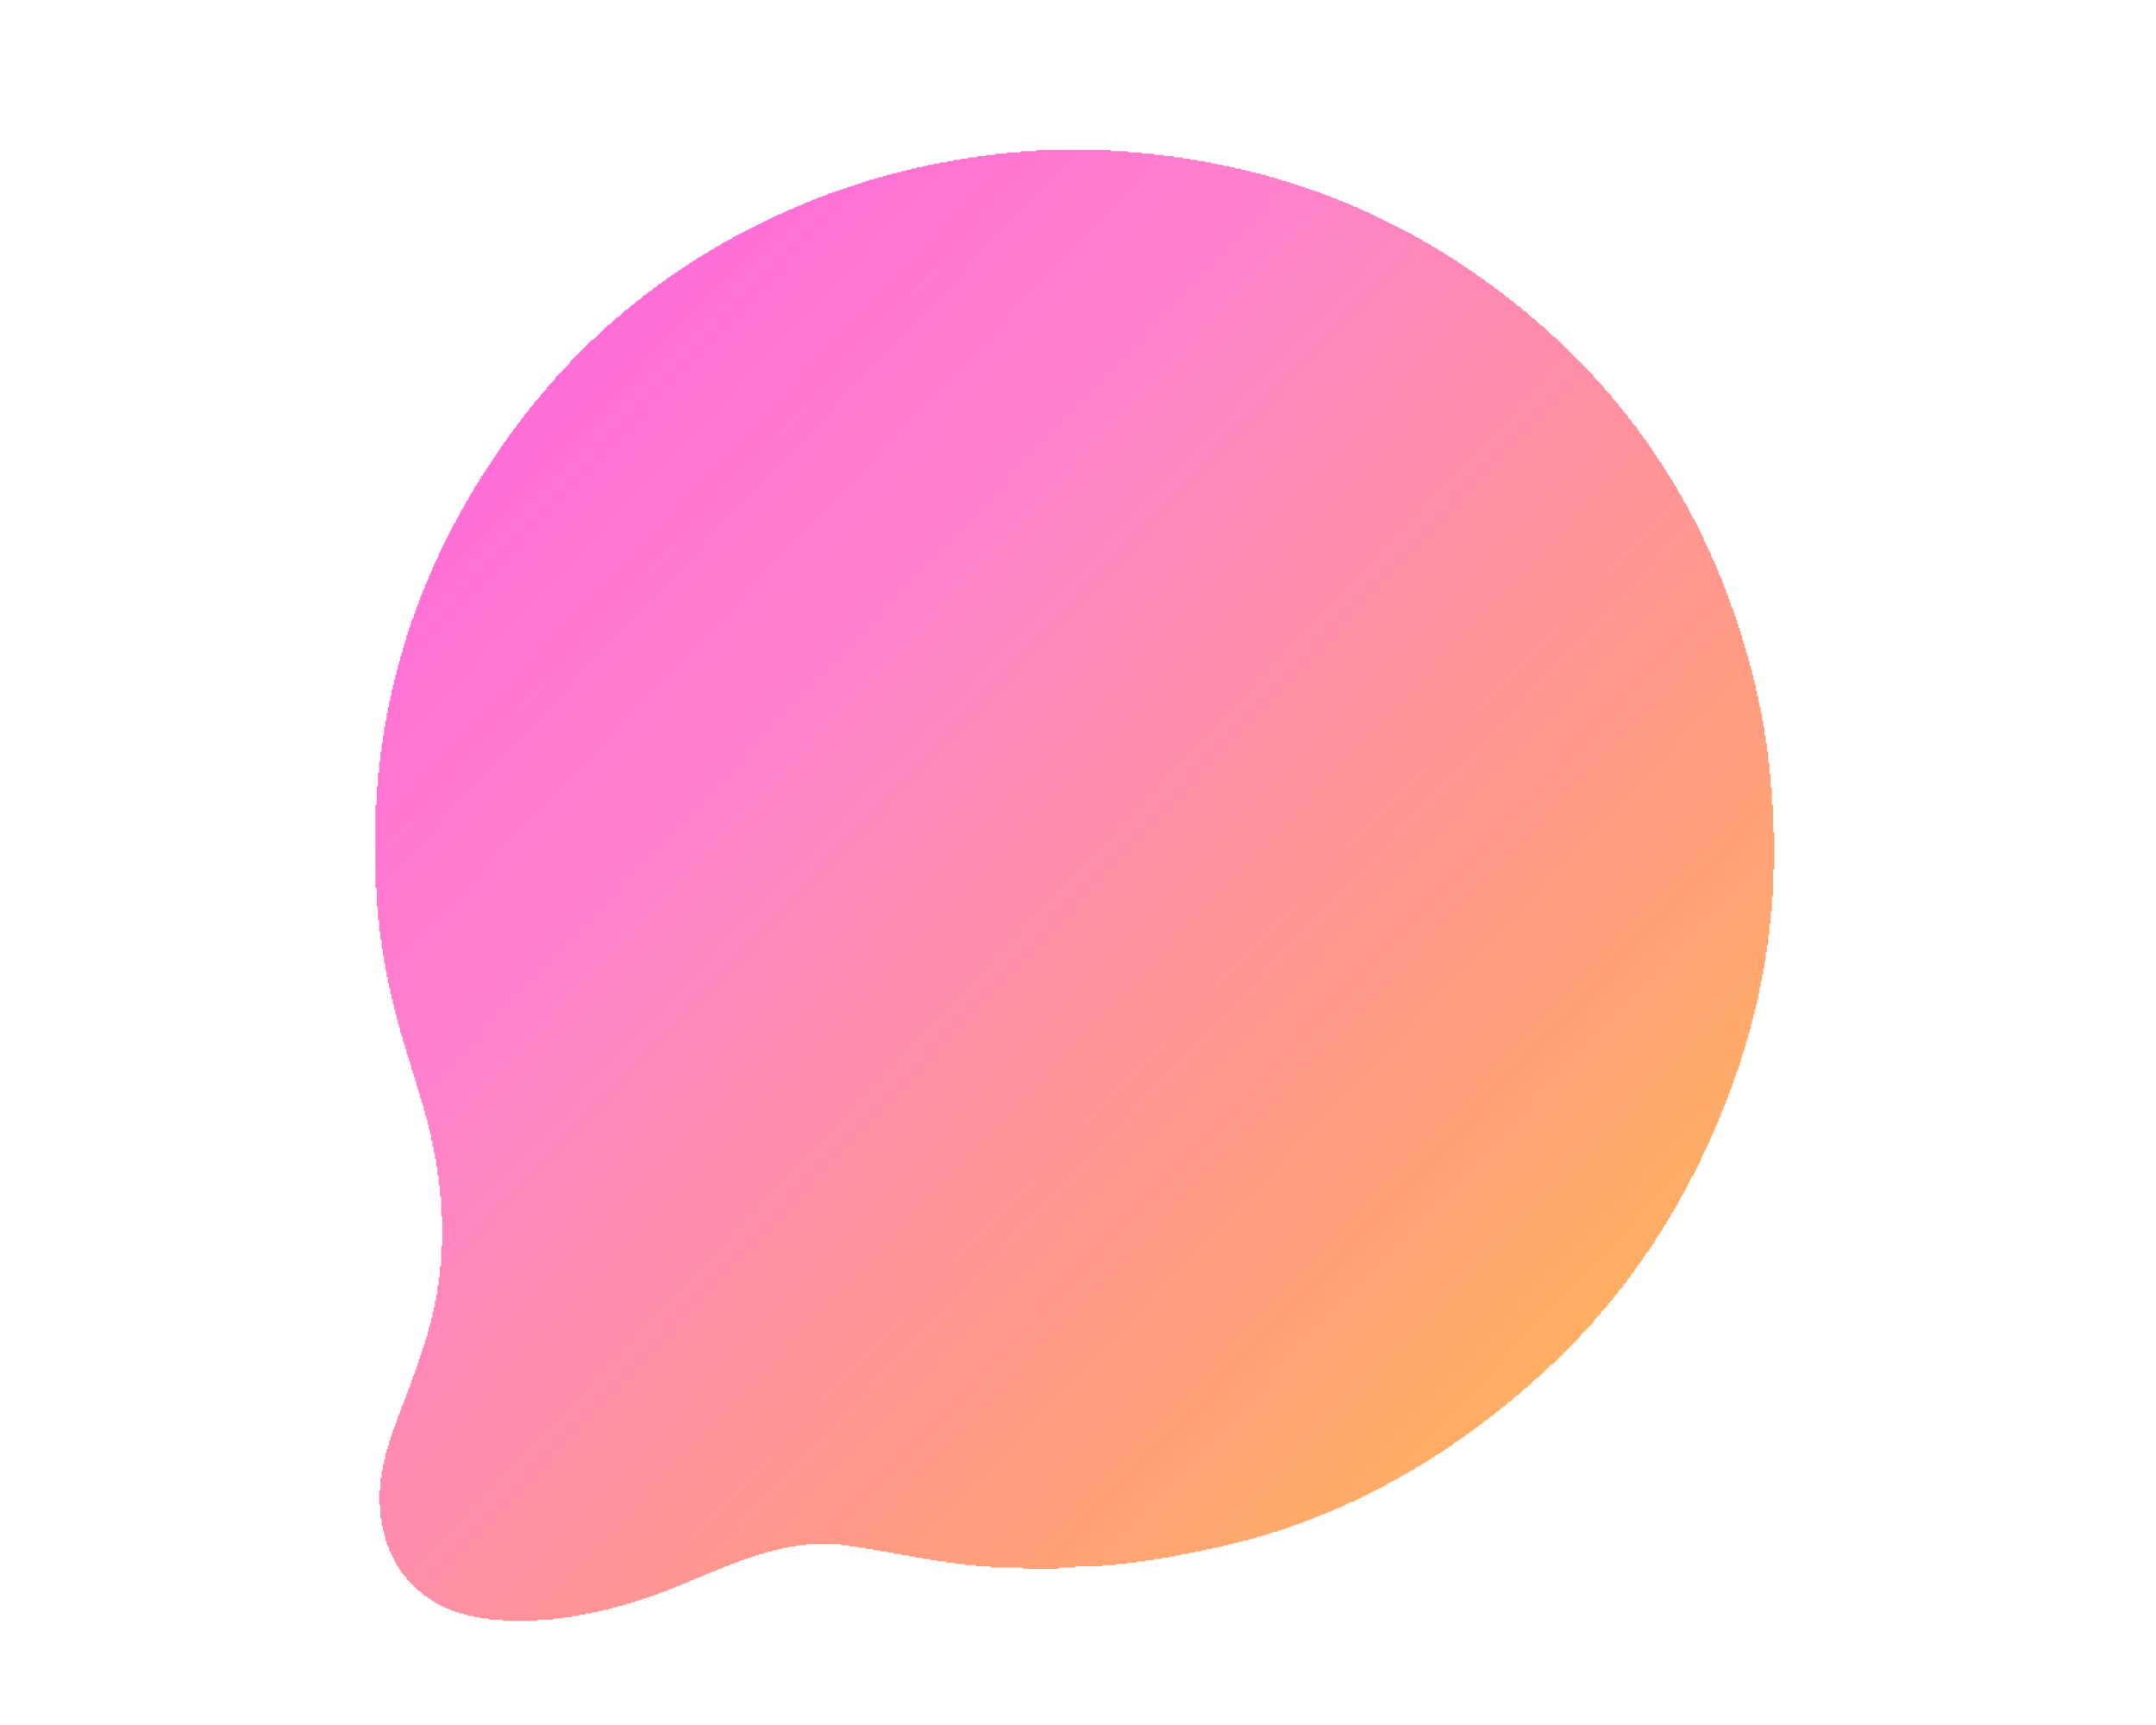
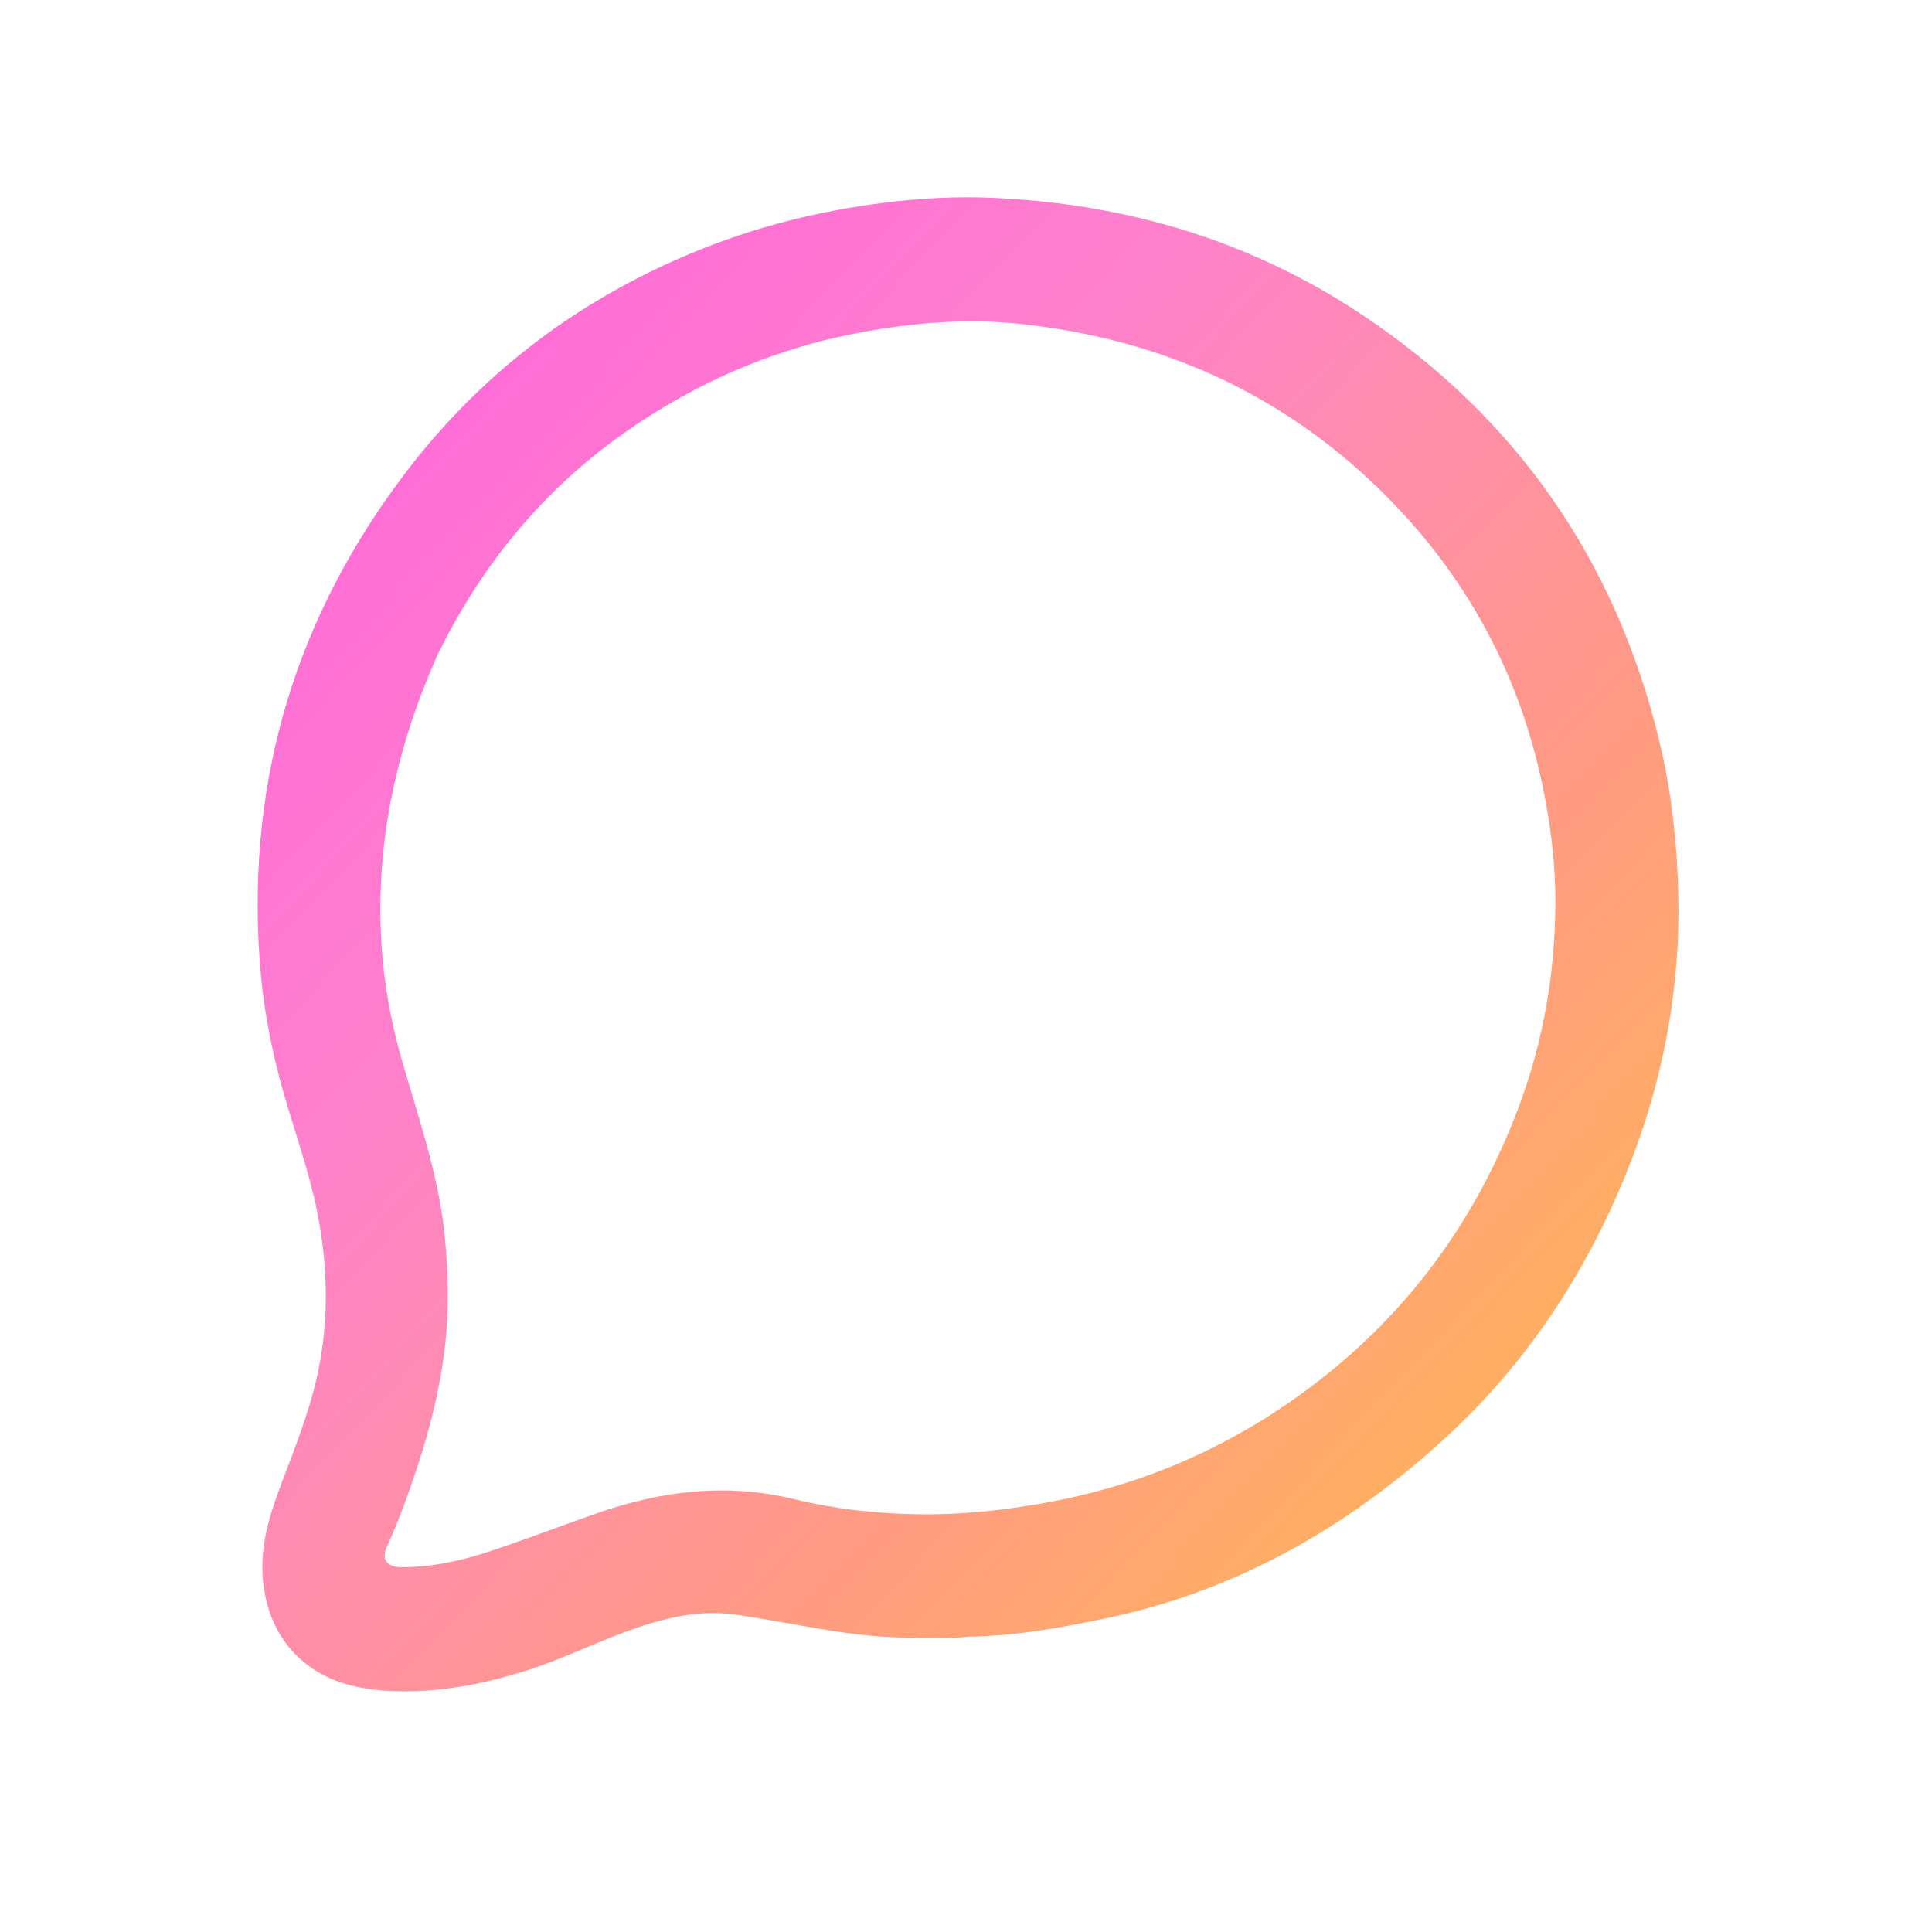
- <svg xmlns="http://www.w3.org/2000/svg" baseProfile="full" height="100%" version="1.1" viewBox="0 0 1740 1392" width="100%">
+ <svg xmlns="http://www.w3.org/2000/svg" width="1024" height="1024" viewBox="0 0 1024 1024">
  <defs>
-     <linearGradient id="peachGradient" x1="0%" y1="0%" x2="100%" y2="100%">
-       <stop offset="0%" stop-color="#ff60e0" />
-       <stop offset="35%" stop-color="#ff82ca" />
-       <stop offset="65%" stop-color="#ff9a85" />
-       <stop offset="85%" stop-color="#ffb060" />
-       <stop offset="100%" stop-color="#ffcf40" />
+     <linearGradient id="a" x1="0%" x2="100%" y1="0%" y2="100%">
+       <stop offset="0%" stop-color="#ff60e0" stop-opacity="1" />
+       <stop offset="35%" stop-color="#ff82ca" stop-opacity="1" />
+       <stop offset="65%" stop-color="#ff9a85" stop-opacity="1" />
+       <stop offset="85%" stop-color="#ffb060" stop-opacity="1" />
+       <stop offset="100%" stop-color="#ffcf40" stop-opacity="1" />
    </linearGradient>
-     <style>
-       @keyframes shimmer {
-         0% { opacity: 1.0; }
-         50% { opacity: 0.88; }
-         100% { opacity: 1.0; }
-       }
-       
-       @keyframes peachFlow {
-         0% { 
-           filter: hue-rotate(-7deg) saturate(1.15) brightness(1);
-           transform: scale(1.0);
-         }
-         20% { 
-           filter: hue-rotate(-3deg) saturate(1.25) brightness(1.03);
-           transform: scale(1.005);
-         }
-         50% { 
-           filter: hue-rotate(9deg) saturate(1.4) brightness(1.07);
-           transform: scale(1.012);
-         }
-         80% { 
-           filter: hue-rotate(3deg) saturate(1.25) brightness(1.03);
-           transform: scale(1.005);
-         }
-         100% { 
-           filter: hue-rotate(-7deg) saturate(1.15) brightness(1);
-           transform: scale(1.0);
-         }
-       }
-       
-       @keyframes gradientShift {
-         0% {
-           x1: 0%;
-           y1: 0%;
-           x2: 100%;
-           y2: 100%;
-         }
-         25% {
-           x1: 3%;
-           y1: 1%;
-           x2: 97%;
-           y2: 101%;
-         }
-         50% {
-           x1: 4%;
-           y1: 3%;
-           x2: 96%;
-           y2: 98%;
-         }
-         75% {
-           x1: 1%;
-           y1: 3%;
-           x2: 99%;
-           y2: 97%;
-         }
-         100% {
-           x1: 0%;
-           y1: 0%;
-           x2: 100%;
-           y2: 100%;
-         }
-       }
-       
-       #peachGradient {
-         animation: gradientShift 12s infinite ease-in-out;
-       }
-       
-       #ghost-shape {
-         animation: 
-           shimmer 5s infinite ease-in-out,
-           peachFlow 9s infinite cubic-bezier(0.4, 0, 0.6, 1);
-         transform-origin: center bottom;
-       }
-       
-       /* Add colorful pseudo-mesh effect with animated stops */
-       @keyframes pinkPulse {
-         0% { stop-color: #ff60e0; stop-opacity: 0.9; }
-         50% { stop-color: #ff4aed; stop-opacity: 1; }
-         100% { stop-color: #ff60e0; stop-opacity: 0.9; }
-       }
-       
-       @keyframes rosePulse {
-         0% { stop-color: #ff82ca; stop-opacity: 0.9; }
-         50% { stop-color: #ff70d6; stop-opacity: 0.8; }
-         100% { stop-color: #ff82ca; stop-opacity: 0.9; }
-       }
-       
-       @keyframes peachPulse {
-         0% { stop-color: #ff9a85; stop-opacity: 0.9; }
-         50% { stop-color: #ff8890; stop-opacity: 0.8; }
-         100% { stop-color: #ff9a85; stop-opacity: 0.9; }
-       }
-       
-       @keyframes mandarinPulse {
-         0% { stop-color: #ffb060; stop-opacity: 0.9; }
-         50% { stop-color: #ffa550; stop-opacity: 0.7; }
-         100% { stop-color: #ffb060; stop-opacity: 0.9; }
-       }
-       
-       @keyframes yellowPulse {
-         0% { stop-color: #ffcf40; stop-opacity: 0.9; }
-         50% { stop-color: #ffdf30; stop-opacity: 0.85; }
-         100% { stop-color: #ffcf40; stop-opacity: 0.9; }
-       }
-       
-       #peachGradient stop:nth-child(1) {
-         animation: pinkPulse 5s infinite ease-in-out;
-       }
-       
-       #peachGradient stop:nth-child(2) {
-         animation: rosePulse 5s 0.5s infinite ease-in-out;
-       }
-       
-       #peachGradient stop:nth-child(3) {
-         animation: peachPulse 5s 1s infinite ease-in-out;
-       }
-       
-       #peachGradient stop:nth-child(4) {
-         animation: mandarinPulse 5s 1.5s infinite ease-in-out;
-       }
-       
-       #peachGradient stop:nth-child(5) {
-         animation: yellowPulse 5s 2s infinite ease-in-out;
-       }
-     </style>
  </defs>
-   <path id="ghost-shape" d="M 837,121 L 836,122 L 824,122 L 823,123 L 813,123 L 812,124 L 804,124 L 803,125 L 796,125 L 795,126 L 789,126 L 788,127 L 782,127 L 781,128 L 776,128 L 775,129 L 770,129 L 769,130 L 765,130 L 764,131 L 759,131 L 758,132 L 754,132 L 753,133 L 749,133 L 748,134 L 745,134 L 744,135 L 740,135 L 739,136 L 736,136 L 735,137 L 732,137 L 731,138 L 728,138 L 727,139 L 724,139 L 723,140 L 720,140 L 719,141 L 716,141 L 715,142 L 713,142 L 712,143 L 709,143 L 708,144 L 706,144 L 705,145 L 702,145 L 701,146 L 699,146 L 698,147 L 696,147 L 695,148 L 693,148 L 692,149 L 690,149 L 689,150 L 687,150 L 686,151 L 684,151 L 683,152 L 681,152 L 680,153 L 678,153 L 677,154 L 675,154 L 674,155 L 672,155 L 671,156 L 669,156 L 668,157 L 667,157 L 666,158 L 664,158 L 663,159 L 661,159 L 660,160 L 659,160 L 658,161 L 656,161 L 655,162 L 654,162 L 653,163 L 651,163 L 650,164 L 649,164 L 648,165 L 647,165 L 646,166 L 644,166 L 643,167 L 642,167 L 641,168 L 640,168 L 639,169 L 637,169 L 636,170 L 635,170 L 634,171 L 633,171 L 632,172 L 631,172 L 630,173 L 628,173 L 627,174 L 626,174 L 625,175 L 624,175 L 623,176 L 622,176 L 621,177 L 620,177 L 619,178 L 618,178 L 617,179 L 616,179 L 615,180 L 614,180 L 613,181 L 612,181 L 611,182 L 610,182 L 609,183 L 608,183 L 607,184 L 606,184 L 605,185 L 604,185 L 603,186 L 602,186 L 601,187 L 600,187 L 599,188 L 598,188 L 597,189 L 596,189 L 595,190 L 594,190 L 593,191 L 592,191 L 590,193 L 589,193 L 588,194 L 587,194 L 586,195 L 585,195 L 584,196 L 583,196 L 581,198 L 580,198 L 579,199 L 578,199 L 576,201 L 575,201 L 574,202 L 573,202 L 571,204 L 570,204 L 569,205 L 568,205 L 566,207 L 565,207 L 564,208 L 563,208 L 561,210 L 560,210 L 558,212 L 557,212 L 555,214 L 554,214 L 552,216 L 551,216 L 549,218 L 548,218 L 546,220 L 545,220 L 543,222 L 542,222 L 540,224 L 539,224 L 536,227 L 535,227 L 533,229 L 532,229 L 529,232 L 528,232 L 525,235 L 524,235 L 521,238 L 520,238 L 516,242 L 515,242 L 511,246 L 510,246 L 506,250 L 505,250 L 499,256 L 498,256 L 492,262 L 491,262 L 479,274 L 478,274 L 460,292 L 460,293 L 448,305 L 448,306 L 441,313 L 441,314 L 436,319 L 436,320 L 431,325 L 431,326 L 427,330 L 427,331 L 423,335 L 423,336 L 420,339 L 420,340 L 417,343 L 417,344 L 414,347 L 414,348 L 411,351 L 411,352 L 409,354 L 409,355 L 406,358 L 406,359 L 404,361 L 404,362 L 402,364 L 402,365 L 400,367 L 400,368 L 398,370 L 398,371 L 396,373 L 396,374 L 394,376 L 394,377 L 392,379 L 392,380 L 390,382 L 390,383 L 388,385 L 388,386 L 387,387 L 387,388 L 385,390 L 385,391 L 383,393 L 383,394 L 382,395 L 382,396 L 380,398 L 380,399 L 379,400 L 379,401 L 378,402 L 378,403 L 376,405 L 376,406 L 375,407 L 375,408 L 374,409 L 374,410 L 372,412 L 372,413 L 371,414 L 371,415 L 370,416 L 370,417 L 369,418 L 369,419 L 368,420 L 368,421 L 366,423 L 366,424 L 365,425 L 365,426 L 364,427 L 364,428 L 363,429 L 363,430 L 362,431 L 362,432 L 361,433 L 361,434 L 360,435 L 360,436 L 359,437 L 359,438 L 358,439 L 358,440 L 357,441 L 357,442 L 356,443 L 356,444 L 355,445 L 355,446 L 354,447 L 354,449 L 353,450 L 353,451 L 352,452 L 352,453 L 351,454 L 351,455 L 350,456 L 350,457 L 349,458 L 349,460 L 348,461 L 348,462 L 347,463 L 347,464 L 346,465 L 346,467 L 345,468 L 345,469 L 344,470 L 344,471 L 343,472 L 343,474 L 342,475 L 342,476 L 341,477 L 341,479 L 340,480 L 340,481 L 339,482 L 339,484 L 338,485 L 338,487 L 337,488 L 337,489 L 336,490 L 336,492 L 335,493 L 335,495 L 334,496 L 334,498 L 333,499 L 333,500 L 332,501 L 332,503 L 331,504 L 331,506 L 330,507 L 330,509 L 329,510 L 329,512 L 328,513 L 328,516 L 327,517 L 327,519 L 326,520 L 326,522 L 325,523 L 325,526 L 324,527 L 324,529 L 323,530 L 323,533 L 322,534 L 322,536 L 321,537 L 321,540 L 320,541 L 320,544 L 319,545 L 319,548 L 318,549 L 318,552 L 317,553 L 317,556 L 316,557 L 316,561 L 315,562 L 315,565 L 314,566 L 314,570 L 313,571 L 313,575 L 312,576 L 312,581 L 311,582 L 311,586 L 310,587 L 310,593 L 309,594 L 309,599 L 308,600 L 308,606 L 307,607 L 307,614 L 306,615 L 306,623 L 305,624 L 305,634 L 304,635 L 304,649 L 303,650 L 303,716 L 304,717 L 304,731 L 305,732 L 305,742 L 306,743 L 306,751 L 307,752 L 307,758 L 308,759 L 308,765 L 309,766 L 309,771 L 310,772 L 310,777 L 311,778 L 311,783 L 312,784 L 312,788 L 313,789 L 313,793 L 314,794 L 314,797 L 315,798 L 315,802 L 316,803 L 316,806 L 317,807 L 317,810 L 318,811 L 318,814 L 319,815 L 319,818 L 320,819 L 320,822 L 321,823 L 321,826 L 322,827 L 322,829 L 323,830 L 323,833 L 324,834 L 324,836 L 325,837 L 325,840 L 326,841 L 326,843 L 327,844 L 327,846 L 328,847 L 328,850 L 329,851 L 329,853 L 330,854 L 330,856 L 331,857 L 331,859 L 332,860 L 332,863 L 333,864 L 333,866 L 334,867 L 334,869 L 335,870 L 335,872 L 336,873 L 336,876 L 337,877 L 337,879 L 338,880 L 338,882 L 339,883 L 339,886 L 340,887 L 340,889 L 341,890 L 341,892 L 342,893 L 342,896 L 343,897 L 343,900 L 344,901 L 344,903 L 345,904 L 345,907 L 346,908 L 346,911 L 347,912 L 347,915 L 348,916 L 348,920 L 349,921 L 349,925 L 350,926 L 350,930 L 351,931 L 351,935 L 352,936 L 352,941 L 353,942 L 353,948 L 354,949 L 354,956 L 355,957 L 355,965 L 356,966 L 356,981 L 357,982 L 357,1005 L 356,1006 L 356,1021 L 355,1022 L 355,1030 L 354,1031 L 354,1037 L 353,1038 L 353,1044 L 352,1045 L 352,1049 L 351,1050 L 351,1054 L 350,1055 L 350,1058 L 349,1059 L 349,1063 L 348,1064 L 348,1067 L 347,1068 L 347,1070 L 346,1071 L 346,1074 L 345,1075 L 345,1078 L 344,1079 L 344,1081 L 343,1082 L 343,1084 L 342,1085 L 342,1087 L 341,1088 L 341,1090 L 340,1091 L 340,1093 L 339,1094 L 339,1096 L 338,1097 L 338,1099 L 337,1100 L 337,1102 L 336,1103 L 336,1105 L 335,1106 L 335,1108 L 334,1109 L 334,1110 L 333,1111 L 333,1113 L 332,1114 L 332,1116 L 331,1117 L 331,1119 L 330,1120 L 330,1121 L 329,1122 L 329,1124 L 328,1125 L 328,1127 L 327,1128 L 327,1129 L 326,1130 L 326,1132 L 325,1133 L 325,1134 L 324,1135 L 324,1137 L 323,1138 L 323,1140 L 322,1141 L 322,1142 L 321,1143 L 321,1145 L 320,1146 L 320,1148 L 319,1149 L 319,1151 L 318,1152 L 318,1153 L 317,1154 L 317,1156 L 316,1157 L 316,1159 L 315,1160 L 315,1162 L 314,1163 L 314,1166 L 313,1167 L 313,1169 L 312,1170 L 312,1172 L 311,1173 L 311,1177 L 310,1178 L 310,1181 L 309,1182 L 309,1186 L 308,1187 L 308,1192 L 307,1193 L 307,1202 L 306,1203 L 306,1214 L 307,1215 L 307,1225 L 308,1226 L 308,1231 L 309,1232 L 309,1235 L 310,1236 L 310,1239 L 311,1240 L 311,1243 L 312,1244 L 312,1246 L 313,1247 L 313,1248 L 314,1249 L 314,1251 L 315,1252 L 315,1253 L 316,1254 L 316,1255 L 317,1256 L 317,1257 L 318,1258 L 318,1259 L 319,1260 L 319,1261 L 320,1262 L 320,1263 L 322,1265 L 322,1266 L 324,1268 L 324,1269 L 328,1273 L 328,1274 L 338,1284 L 339,1284 L 343,1288 L 344,1288 L 346,1290 L 347,1290 L 349,1292 L 350,1292 L 352,1294 L 353,1294 L 354,1295 L 355,1295 L 356,1296 L 357,1296 L 358,1297 L 359,1297 L 360,1298 L 362,1298 L 363,1299 L 364,1299 L 365,1300 L 367,1300 L 368,1301 L 370,1301 L 371,1302 L 374,1302 L 375,1303 L 377,1303 L 378,1304 L 382,1304 L 383,1305 L 387,1305 L 388,1306 L 394,1306 L 395,1307 L 405,1307 L 406,1308 L 433,1308 L 434,1307 L 446,1307 L 447,1306 L 454,1306 L 455,1305 L 461,1305 L 462,1304 L 467,1304 L 468,1303 L 472,1303 L 473,1302 L 477,1302 L 478,1301 L 482,1301 L 483,1300 L 486,1300 L 487,1299 L 491,1299 L 492,1298 L 494,1298 L 495,1297 L 498,1297 L 499,1296 L 502,1296 L 503,1295 L 505,1295 L 506,1294 L 509,1294 L 510,1293 L 512,1293 L 513,1292 L 515,1292 L 516,1291 L 518,1291 L 519,1290 L 521,1290 L 522,1289 L 524,1289 L 525,1288 L 527,1288 L 528,1287 L 530,1287 L 531,1286 L 532,1286 L 533,1285 L 535,1285 L 536,1284 L 538,1284 L 539,1283 L 540,1283 L 541,1282 L 543,1282 L 544,1281 L 545,1281 L 546,1280 L 548,1280 L 549,1279 L 550,1279 L 551,1278 L 553,1278 L 554,1277 L 555,1277 L 556,1276 L 557,1276 L 558,1275 L 560,1275 L 561,1274 L 562,1274 L 563,1273 L 565,1273 L 566,1272 L 567,1272 L 568,1271 L 569,1271 L 570,1270 L 572,1270 L 573,1269 L 574,1269 L 575,1268 L 577,1268 L 578,1267 L 579,1267 L 580,1266 L 582,1266 L 583,1265 L 584,1265 L 585,1264 L 587,1264 L 588,1263 L 589,1263 L 590,1262 L 592,1262 L 593,1261 L 595,1261 L 596,1260 L 597,1260 L 598,1259 L 600,1259 L 601,1258 L 603,1258 L 604,1257 L 606,1257 L 607,1256 L 609,1256 L 610,1255 L 612,1255 L 613,1254 L 616,1254 L 617,1253 L 619,1253 L 620,1252 L 623,1252 L 624,1251 L 627,1251 L 628,1250 L 631,1250 L 632,1249 L 636,1249 L 637,1248 L 642,1248 L 643,1247 L 650,1247 L 651,1246 L 678,1246 L 679,1247 L 685,1247 L 686,1248 L 692,1248 L 693,1249 L 698,1249 L 699,1250 L 704,1250 L 705,1251 L 710,1251 L 711,1252 L 716,1252 L 717,1253 L 721,1253 L 722,1254 L 727,1254 L 728,1255 L 733,1255 L 734,1256 L 738,1256 L 739,1257 L 744,1257 L 745,1258 L 750,1258 L 751,1259 L 756,1259 L 757,1260 L 763,1260 L 764,1261 L 770,1261 L 771,1262 L 778,1262 L 779,1263 L 787,1263 L 788,1264 L 799,1264 L 800,1265 L 825,1265 L 826,1266 L 854,1266 L 855,1265 L 867,1265 L 868,1264 L 889,1264 L 890,1263 L 900,1263 L 901,1262 L 909,1262 L 910,1261 L 917,1261 L 918,1260 L 924,1260 L 925,1259 L 931,1259 L 932,1258 L 937,1258 L 938,1257 L 943,1257 L 944,1256 L 948,1256 L 949,1255 L 953,1255 L 954,1254 L 959,1254 L 960,1253 L 964,1253 L 965,1252 L 969,1252 L 970,1251 L 973,1251 L 974,1250 L 978,1250 L 979,1249 L 983,1249 L 984,1248 L 987,1248 L 988,1247 L 991,1247 L 992,1246 L 995,1246 L 996,1245 L 999,1245 L 1000,1244 L 1003,1244 L 1004,1243 L 1007,1243 L 1008,1242 L 1011,1242 L 1012,1241 L 1014,1241 L 1015,1240 L 1018,1240 L 1019,1239 L 1021,1239 L 1022,1238 L 1024,1238 L 1025,1237 L 1027,1237 L 1028,1236 L 1031,1236 L 1032,1235 L 1034,1235 L 1035,1234 L 1037,1234 L 1038,1233 L 1040,1233 L 1041,1232 L 1042,1232 L 1043,1231 L 1045,1231 L 1046,1230 L 1048,1230 L 1049,1229 L 1051,1229 L 1052,1228 L 1053,1228 L 1054,1227 L 1056,1227 L 1057,1226 L 1059,1226 L 1060,1225 L 1061,1225 L 1062,1224 L 1064,1224 L 1065,1223 L 1066,1223 L 1067,1222 L 1069,1222 L 1070,1221 L 1071,1221 L 1072,1220 L 1074,1220 L 1075,1219 L 1076,1219 L 1077,1218 L 1078,1218 L 1079,1217 L 1081,1217 L 1082,1216 L 1083,1216 L 1084,1215 L 1085,1215 L 1086,1214 L 1087,1214 L 1088,1213 L 1089,1213 L 1090,1212 L 1092,1212 L 1093,1211 L 1094,1211 L 1095,1210 L 1096,1210 L 1097,1209 L 1098,1209 L 1099,1208 L 1100,1208 L 1101,1207 L 1102,1207 L 1103,1206 L 1104,1206 L 1105,1205 L 1106,1205 L 1107,1204 L 1108,1204 L 1109,1203 L 1110,1203 L 1111,1202 L 1112,1202 L 1113,1201 L 1114,1201 L 1115,1200 L 1116,1200 L 1117,1199 L 1118,1199 L 1120,1197 L 1121,1197 L 1122,1196 L 1123,1196 L 1124,1195 L 1125,1195 L 1126,1194 L 1127,1194 L 1128,1193 L 1129,1193 L 1131,1191 L 1132,1191 L 1133,1190 L 1134,1190 L 1135,1189 L 1136,1189 L 1138,1187 L 1139,1187 L 1140,1186 L 1141,1186 L 1143,1184 L 1144,1184 L 1145,1183 L 1146,1183 L 1148,1181 L 1149,1181 L 1150,1180 L 1151,1180 L 1153,1178 L 1154,1178 L 1156,1176 L 1157,1176 L 1159,1174 L 1160,1174 L 1161,1173 L 1162,1173 L 1164,1171 L 1165,1171 L 1167,1169 L 1168,1169 L 1170,1167 L 1171,1167 L 1174,1164 L 1175,1164 L 1177,1162 L 1178,1162 L 1180,1160 L 1181,1160 L 1184,1157 L 1185,1157 L 1187,1155 L 1188,1155 L 1191,1152 L 1192,1152 L 1195,1149 L 1196,1149 L 1199,1146 L 1200,1146 L 1203,1143 L 1204,1143 L 1208,1139 L 1209,1139 L 1213,1135 L 1214,1135 L 1218,1131 L 1219,1131 L 1224,1126 L 1225,1126 L 1231,1120 L 1232,1120 L 1240,1112 L 1241,1112 L 1252,1101 L 1253,1101 L 1275,1079 L 1275,1078 L 1286,1067 L 1286,1066 L 1292,1060 L 1292,1059 L 1298,1053 L 1298,1052 L 1302,1048 L 1302,1047 L 1306,1043 L 1306,1042 L 1310,1038 L 1310,1037 L 1313,1034 L 1313,1033 L 1316,1030 L 1316,1029 L 1319,1026 L 1319,1025 L 1321,1023 L 1321,1022 L 1324,1019 L 1324,1018 L 1326,1016 L 1326,1015 L 1328,1013 L 1328,1012 L 1331,1009 L 1331,1008 L 1333,1006 L 1333,1005 L 1335,1003 L 1335,1002 L 1336,1001 L 1336,1000 L 1338,998 L 1338,997 L 1340,995 L 1340,994 L 1342,992 L 1342,991 L 1343,990 L 1343,989 L 1345,987 L 1345,986 L 1346,985 L 1346,984 L 1348,982 L 1348,981 L 1349,980 L 1349,979 L 1351,977 L 1351,976 L 1352,975 L 1352,974 L 1354,972 L 1354,971 L 1355,970 L 1355,969 L 1356,968 L 1356,967 L 1357,966 L 1357,965 L 1359,963 L 1359,962 L 1360,961 L 1360,960 L 1361,959 L 1361,958 L 1362,957 L 1362,956 L 1363,955 L 1363,954 L 1364,953 L 1364,952 L 1365,951 L 1365,950 L 1367,948 L 1367,947 L 1368,946 L 1368,945 L 1369,944 L 1369,943 L 1370,942 L 1370,941 L 1371,940 L 1371,939 L 1372,938 L 1372,937 L 1373,936 L 1373,934 L 1374,933 L 1374,932 L 1375,931 L 1375,930 L 1376,929 L 1376,928 L 1377,927 L 1377,926 L 1378,925 L 1378,924 L 1379,923 L 1379,922 L 1380,921 L 1380,919 L 1381,918 L 1381,917 L 1382,916 L 1382,915 L 1383,914 L 1383,913 L 1384,912 L 1384,910 L 1385,909 L 1385,908 L 1386,907 L 1386,906 L 1387,905 L 1387,903 L 1388,902 L 1388,901 L 1389,900 L 1389,898 L 1390,897 L 1390,896 L 1391,895 L 1391,893 L 1392,892 L 1392,891 L 1393,890 L 1393,888 L 1394,887 L 1394,886 L 1395,885 L 1395,883 L 1396,882 L 1396,880 L 1397,879 L 1397,878 L 1398,877 L 1398,875 L 1399,874 L 1399,872 L 1400,871 L 1400,869 L 1401,868 L 1401,866 L 1402,865 L 1402,864 L 1403,863 L 1403,861 L 1404,860 L 1404,858 L 1405,857 L 1405,854 L 1406,853 L 1406,851 L 1407,850 L 1407,848 L 1408,847 L 1408,845 L 1409,844 L 1409,841 L 1410,840 L 1410,838 L 1411,837 L 1411,834 L 1412,833 L 1412,831 L 1413,830 L 1413,827 L 1414,826 L 1414,823 L 1415,822 L 1415,819 L 1416,818 L 1416,815 L 1417,814 L 1417,811 L 1418,810 L 1418,807 L 1419,806 L 1419,802 L 1420,801 L 1420,797 L 1421,796 L 1421,792 L 1422,791 L 1422,787 L 1423,786 L 1423,782 L 1424,781 L 1424,776 L 1425,775 L 1425,769 L 1426,768 L 1426,763 L 1427,762 L 1427,755 L 1428,754 L 1428,746 L 1429,745 L 1429,736 L 1430,735 L 1430,724 L 1431,723 L 1431,702 L 1432,701 L 1432,672 L 1431,671 L 1431,650 L 1430,649 L 1430,636 L 1429,635 L 1429,625 L 1428,624 L 1428,616 L 1427,615 L 1427,607 L 1426,606 L 1426,600 L 1425,599 L 1425,594 L 1424,593 L 1424,587 L 1423,586 L 1423,582 L 1422,581 L 1422,576 L 1421,575 L 1421,571 L 1420,570 L 1420,567 L 1419,566 L 1419,562 L 1418,561 L 1418,558 L 1417,557 L 1417,553 L 1416,552 L 1416,549 L 1415,548 L 1415,545 L 1414,544 L 1414,541 L 1413,540 L 1413,538 L 1412,537 L 1412,534 L 1411,533 L 1411,530 L 1410,529 L 1410,527 L 1409,526 L 1409,523 L 1408,522 L 1408,520 L 1407,519 L 1407,517 L 1406,516 L 1406,513 L 1405,512 L 1405,510 L 1404,509 L 1404,507 L 1403,506 L 1403,504 L 1402,503 L 1402,501 L 1401,500 L 1401,498 L 1400,497 L 1400,495 L 1399,494 L 1399,492 L 1398,491 L 1398,490 L 1397,489 L 1397,487 L 1396,486 L 1396,484 L 1395,483 L 1395,481 L 1394,480 L 1394,479 L 1393,478 L 1393,476 L 1392,475 L 1392,474 L 1391,473 L 1391,471 L 1390,470 L 1390,468 L 1389,467 L 1389,466 L 1388,465 L 1388,464 L 1387,463 L 1387,461 L 1386,460 L 1386,459 L 1385,458 L 1385,456 L 1384,455 L 1384,454 L 1383,453 L 1383,452 L 1382,451 L 1382,450 L 1381,449 L 1381,447 L 1380,446 L 1380,445 L 1379,444 L 1379,443 L 1378,442 L 1378,441 L 1377,440 L 1377,439 L 1376,438 L 1376,437 L 1375,436 L 1375,434 L 1374,433 L 1374,432 L 1373,431 L 1373,430 L 1372,429 L 1372,428 L 1371,427 L 1371,426 L 1370,425 L 1370,424 L 1369,423 L 1369,422 L 1368,421 L 1368,420 L 1366,418 L 1366,417 L 1365,416 L 1365,415 L 1364,414 L 1364,413 L 1363,412 L 1363,411 L 1362,410 L 1362,409 L 1361,408 L 1361,407 L 1359,405 L 1359,404 L 1358,403 L 1358,402 L 1357,401 L 1357,400 L 1355,398 L 1355,397 L 1354,396 L 1354,395 L 1353,394 L 1353,393 L 1351,391 L 1351,390 L 1350,389 L 1350,388 L 1348,386 L 1348,385 L 1346,383 L 1346,382 L 1345,381 L 1345,380 L 1343,378 L 1343,377 L 1341,375 L 1341,374 L 1339,372 L 1339,371 L 1337,369 L 1337,368 L 1335,366 L 1335,365 L 1333,363 L 1333,362 L 1331,360 L 1331,359 L 1329,357 L 1329,356 L 1326,353 L 1326,352 L 1323,349 L 1323,348 L 1321,346 L 1321,345 L 1317,341 L 1317,340 L 1314,337 L 1314,336 L 1310,332 L 1310,331 L 1306,327 L 1306,326 L 1301,321 L 1301,320 L 1295,314 L 1295,313 L 1286,304 L 1286,303 L 1255,272 L 1254,272 L 1245,263 L 1244,263 L 1238,257 L 1237,257 L 1231,251 L 1230,251 L 1226,247 L 1225,247 L 1221,243 L 1220,243 L 1217,240 L 1216,240 L 1212,236 L 1211,236 L 1208,233 L 1207,233 L 1204,230 L 1203,230 L 1201,228 L 1200,228 L 1197,225 L 1196,225 L 1194,223 L 1193,223 L 1190,220 L 1189,220 L 1187,218 L 1186,218 L 1184,216 L 1183,216 L 1181,214 L 1180,214 L 1178,212 L 1177,212 L 1175,210 L 1174,210 L 1172,208 L 1171,208 L 1170,207 L 1169,207 L 1167,205 L 1166,205 L 1164,203 L 1163,203 L 1162,202 L 1161,202 L 1159,200 L 1158,200 L 1157,199 L 1156,199 L 1154,197 L 1153,197 L 1152,196 L 1151,196 L 1150,195 L 1149,195 L 1147,193 L 1146,193 L 1145,192 L 1144,192 L 1143,191 L 1142,191 L 1140,189 L 1139,189 L 1138,188 L 1137,188 L 1136,187 L 1135,187 L 1134,186 L 1133,186 L 1132,185 L 1131,185 L 1130,184 L 1129,184 L 1128,183 L 1127,183 L 1126,182 L 1125,182 L 1124,181 L 1123,181 L 1122,180 L 1121,180 L 1120,179 L 1119,179 L 1118,178 L 1117,178 L 1116,177 L 1115,177 L 1114,176 L 1113,176 L 1112,175 L 1111,175 L 1110,174 L 1109,174 L 1108,173 L 1107,173 L 1106,172 L 1105,172 L 1104,171 L 1102,171 L 1101,170 L 1100,170 L 1099,169 L 1098,169 L 1097,168 L 1096,168 L 1095,167 L 1093,167 L 1092,166 L 1091,166 L 1090,165 L 1089,165 L 1088,164 L 1086,164 L 1085,163 L 1084,163 L 1083,162 L 1081,162 L 1080,161 L 1079,161 L 1078,160 L 1076,160 L 1075,159 L 1074,159 L 1073,158 L 1071,158 L 1070,157 L 1068,157 L 1067,156 L 1066,156 L 1065,155 L 1063,155 L 1062,154 L 1060,154 L 1059,153 L 1057,153 L 1056,152 L 1054,152 L 1053,151 L 1051,151 L 1050,150 L 1048,150 L 1047,149 L 1045,149 L 1044,148 L 1042,148 L 1041,147 L 1039,147 L 1038,146 L 1035,146 L 1034,145 L 1032,145 L 1031,144 L 1029,144 L 1028,143 L 1025,143 L 1024,142 L 1022,142 L 1021,141 L 1018,141 L 1017,140 L 1014,140 L 1013,139 L 1010,139 L 1009,138 L 1006,138 L 1005,137 L 1002,137 L 1001,136 L 997,136 L 996,135 L 993,135 L 992,134 L 988,134 L 987,133 L 983,133 L 982,132 L 978,132 L 977,131 L 973,131 L 972,130 L 967,130 L 966,129 L 961,129 L 960,128 L 955,128 L 954,127 L 948,127 L 947,126 L 940,126 L 939,125 L 932,125 L 931,124 L 922,124 L 921,123 L 911,123 L 910,122 L 897,122 L 896,121 Z" fill="url(#peachGradient)" fill-rule="evenodd" stroke="none" />
+   <path fill="url(#a)" d="M513.404 867.482c-12.765 1.426-25.072.712-37.394.384-29.547-.787-58.125-8.256-87.208-12.184-18.653-2.52-36.69 1.893-54.29 8.14-19.144 6.795-37.35 15.97-56.79 22.007-23.04 7.155-46.49 11.584-70.7 10.432-17.974-.856-35.031-4.943-48.666-17.695-11.147-10.426-16.827-23.683-18.731-38.718-2.36-18.633 2.859-35.856 9.31-52.952 7.57-20.065 15.661-39.97 19.915-61.13 5.582-27.768 4.816-55.429-.663-83.136-4.24-21.44-11.7-41.93-17.725-62.845-6.823-23.69-11.302-47.747-12.957-72.412-6.44-95.976 20.076-182.005 78.42-258.073 40.193-52.402 91.41-90.855 152.578-115.946 32.029-13.138 65.265-21.516 99.596-25.835 19.035-2.394 38.131-3.503 57.263-2.691 71.176 3.02 137.343 22.45 196.848 62.183 81.6 54.488 133.837 129.733 157.09 225.05 4.885 20.022 7.815 40.329 9.255 60.933 1.165 16.666 1.428 33.347.492 49.92-2.295 40.627-11.426 79.889-26.603 117.666-21.81 54.29-53.371 102.189-96.564 141.714-51.247 46.896-109.873 80.622-178.552 95.207-24.248 5.15-48.575 9.55-73.924 9.98M231.83 347.228c-21.537 48.45-32.846 98.844-29.693 152.164 1.243 21.01 4.874 41.535 10.635 61.684 9.033 31.595 20.118 62.647 23.115 95.732 1.641 18.122 2.155 36.214.238 54.282-2.462 23.213-8.046 45.779-15.421 67.908-4.633 13.902-9.677 27.642-15.728 41.005-2.739 6.049-.335 9.985 6.248 10.597.993.092 1.999.054 2.998.043 15.453-.172 30.409-3.46 44.935-8.269 19.108-6.325 37.912-13.562 56.913-20.217 34.24-11.993 68.965-16.321 104.838-7.585 21.341 5.197 43.181 7.662 65.168 8.002 24.177.374 48.09-2.246 71.848-6.785 50.796-9.705 96.763-30.337 137.859-61.484 50.967-38.628 87.112-88.404 109.442-148.323 12.859-34.505 18.922-70.277 19.162-106.902.123-18.884-2.035-37.754-5.578-56.45-12.035-63.51-41.246-117.93-87.305-162.914-53.542-52.29-118.495-80.757-192.719-88.218-26.808-2.695-53.495-.488-79.983 4.202-46.84 8.294-89.487 26.585-128.27 53.992-42.972 30.367-75.304 69.725-98.702 117.536" />
</svg>
